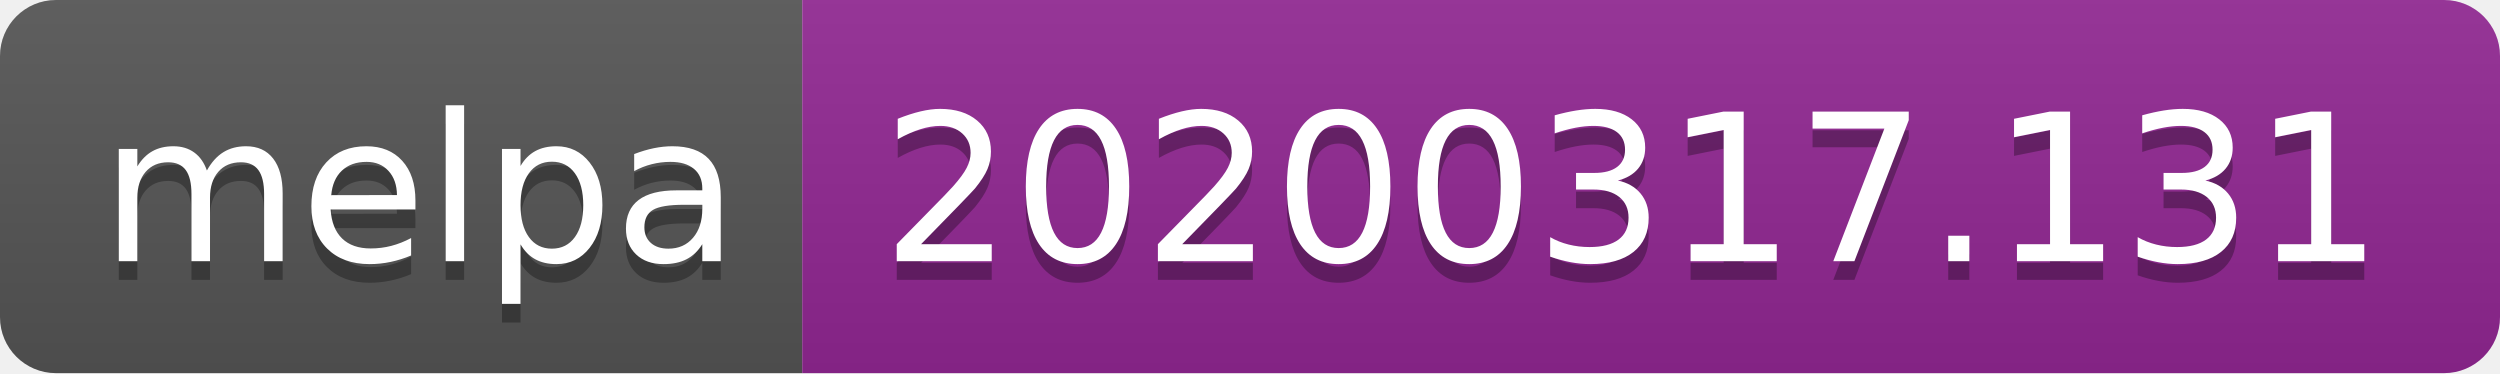
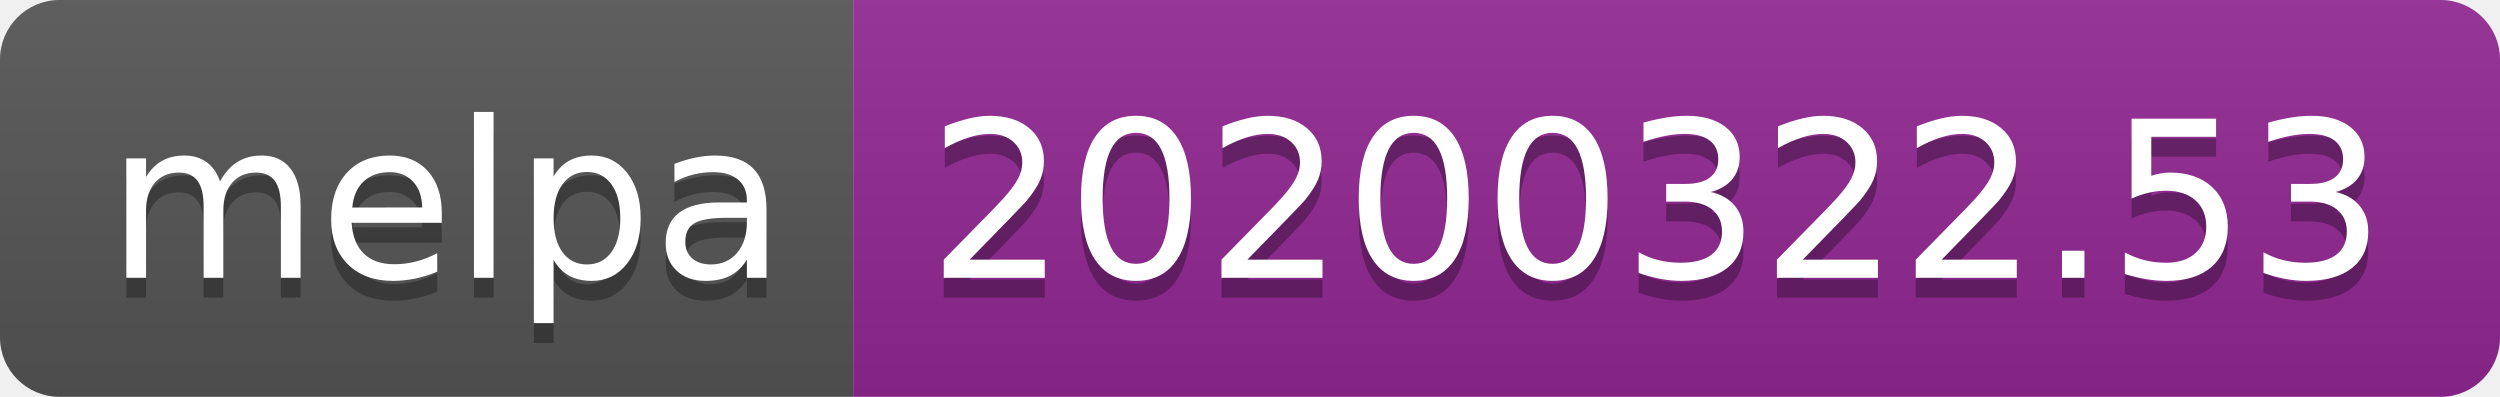
- <svg xmlns="http://www.w3.org/2000/svg" width="134" height="20">
+ <svg xmlns="http://www.w3.org/2000/svg" width="126" height="20">
  <linearGradient id="b" x2="0" y2="100%">
    <stop offset="0" stop-color="#bbb" stop-opacity=".1" />
    <stop offset="1" stop-opacity=".1" />
  </linearGradient>
  <clipPath id="a">
-     <rect width="134" height="20" rx="3" fill="#fff" />
+     <rect width="126" height="20" rx="3" fill="#fff" />
  </clipPath>
  <g clip-path="url(#a)">
    <path fill="#555" d="M0 0h43v20H0z" />
-     <path fill="#922793" d="M43 0h91v20H43z" />
-     <path fill="url(#b)" d="M0 0h134v20H0z" />
+     <path fill="#922793" d="M43 0h83v20H43z" />
+     <path fill="url(#b)" d="M0 0h126v20H0z" />
  </g>
  <g fill="#fff" text-anchor="middle" font-family="DejaVu Sans,Verdana,Geneva,sans-serif" font-size="110">
    <text x="225" y="150" fill="#010101" fill-opacity=".3" transform="scale(.1)" textLength="330">melpa</text>
    <text x="225" y="140" transform="scale(.1)" textLength="330">melpa</text>
-     <text x="875" y="150" fill="#010101" fill-opacity=".3" transform="scale(.1)" textLength="810">20200317.131</text>
-     <text x="875" y="140" transform="scale(.1)" textLength="810">20200317.131</text>
+     <text x="835" y="150" fill="#010101" fill-opacity=".3" transform="scale(.1)" textLength="730">20200322.53</text>
+     <text x="835" y="140" transform="scale(.1)" textLength="730">20200322.53</text>
  </g>
</svg>
